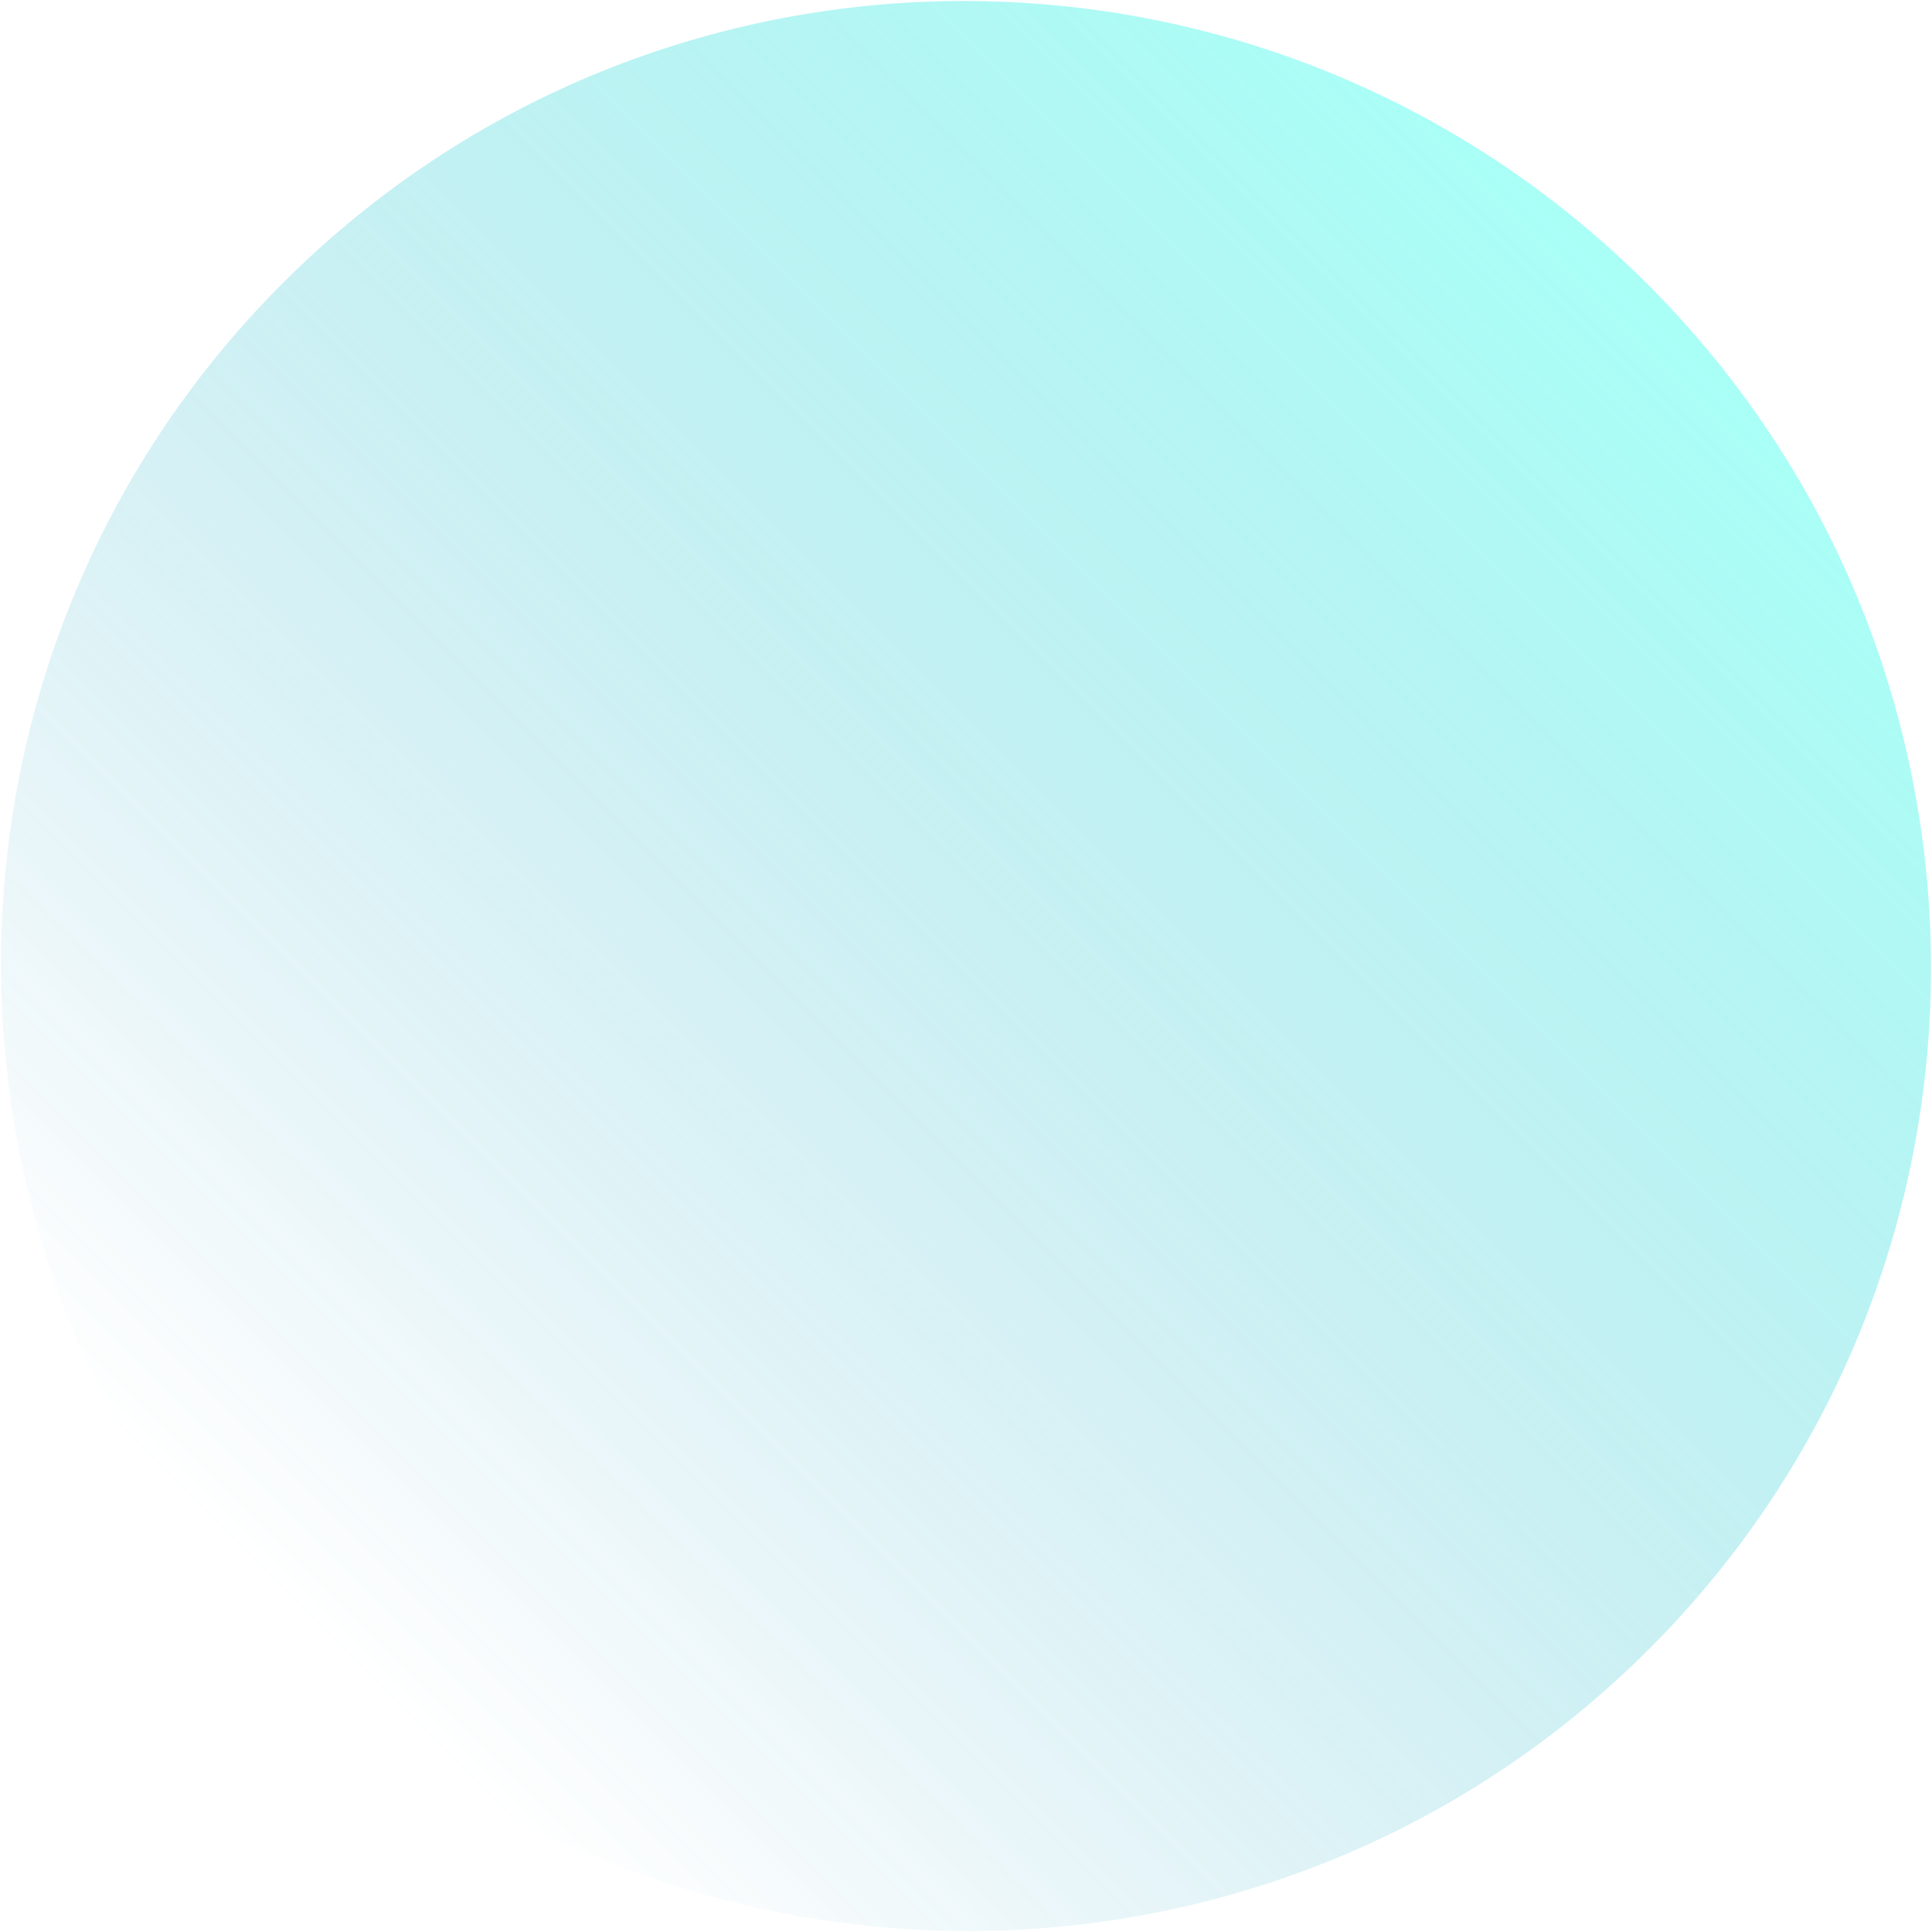
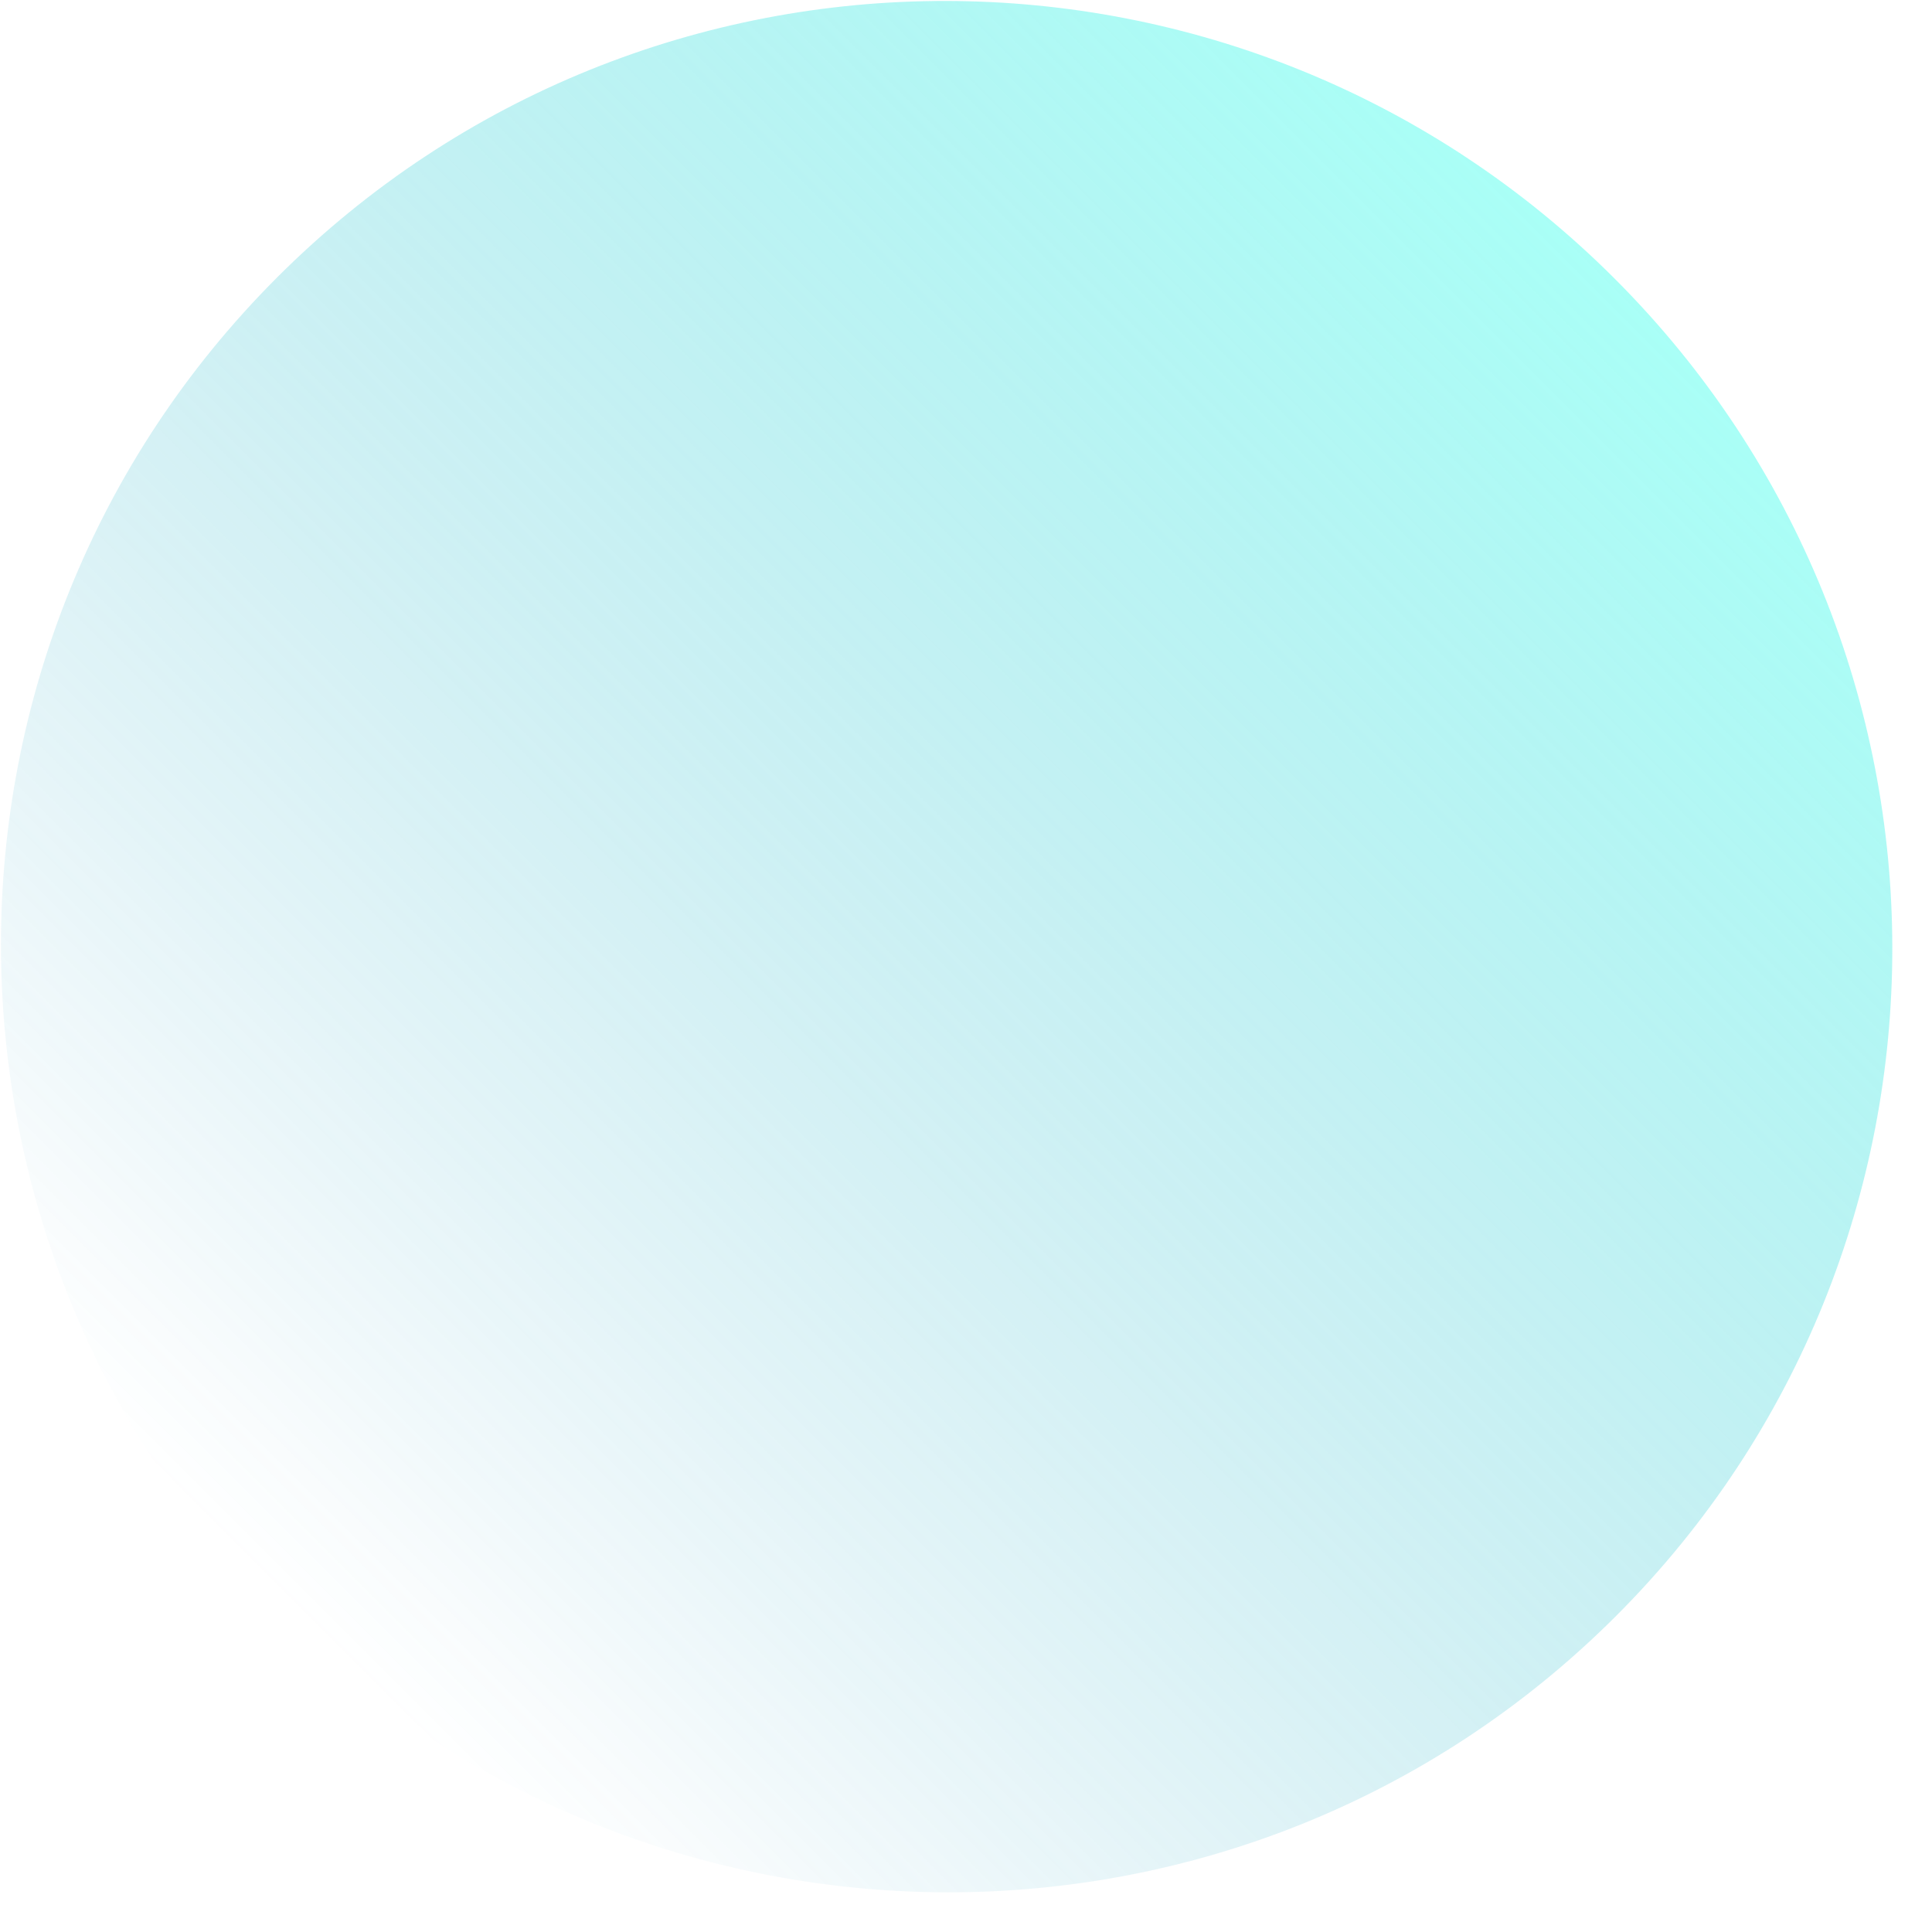
- <svg xmlns="http://www.w3.org/2000/svg" width="978" height="978">
+ <svg xmlns="http://www.w3.org/2000/svg" width="998" height="998">
  <defs>
    <linearGradient x1="50%" y1=".779%" x2="50%" y2="100%" id="a">
      <stop stop-color="#0989B4" stop-opacity="0" offset="0%" />
      <stop stop-color="#53FFEE" offset="99.94%" />
    </linearGradient>
  </defs>
  <ellipse fill="url(#a)" transform="rotate(-135 489 489)" cx="489" cy="489" rx="489" ry="488" fill-rule="evenodd" opacity=".5" />
</svg>
